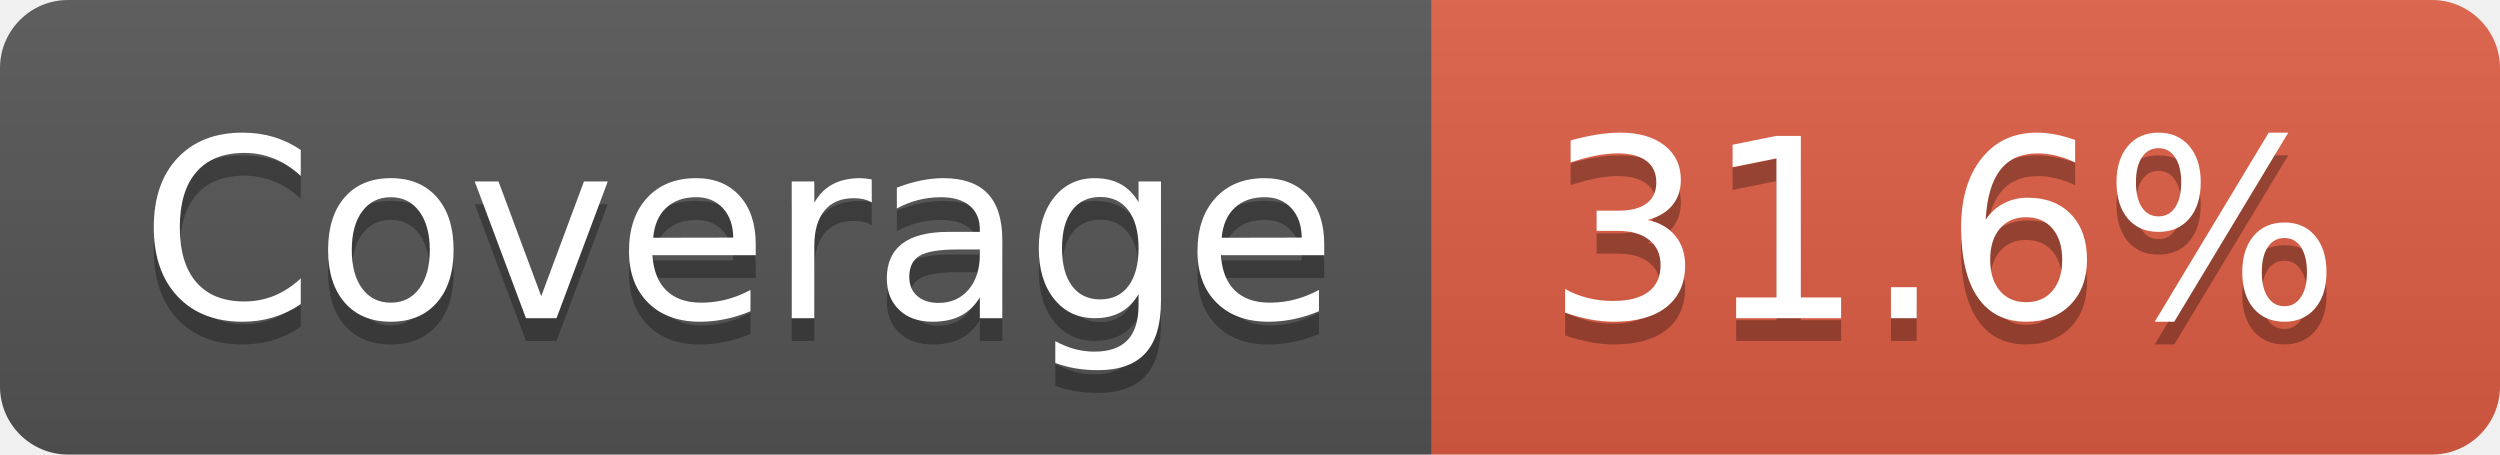
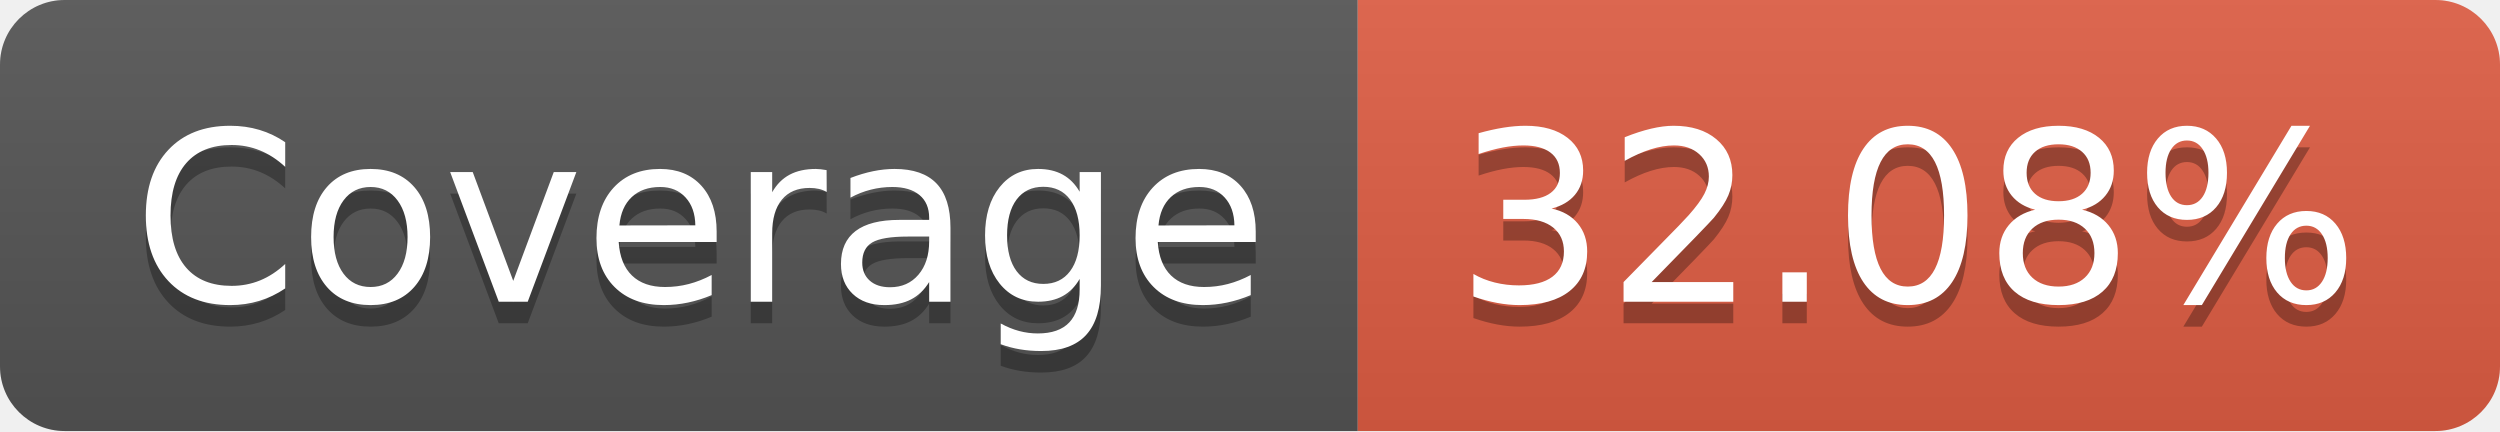
- <svg xmlns="http://www.w3.org/2000/svg" width="110" height="20">
+ <svg xmlns="http://www.w3.org/2000/svg" width="116" height="20">
  <linearGradient id="s" x2="0" y2="100%">
    <stop offset="0" stop-color="#bbb" stop-opacity=".1" />
    <stop offset="1" stop-opacity=".1" />
  </linearGradient>
  <clipPath id="r">
-     <rect width="110" height="20" rx="3" fill="#fff" />
+     <rect width="116" height="20" rx="3" fill="#fff" />
  </clipPath>
  <g clip-path="url(#r)">
    <rect width="63" height="20" fill="#555" />
-     <rect x="63" width="47" height="20" fill="#e05d44" />
-     <rect width="110" height="20" fill="url(#s)" />
+     <rect x="63" width="53" height="20" fill="#e05d44" />
+     <rect width="116" height="20" fill="url(#s)" />
  </g>
  <g fill="#fff" text-anchor="middle" font-family="Verdana,Geneva,DejaVu Sans,sans-serif" text-rendering="geometricPrecision" font-size="110">
    <text x="325" y="150" fill="#010101" fill-opacity=".3" transform="scale(.1)" textLength="530">Coverage</text>
    <text x="325" y="140" transform="scale(.1)" textLength="530">Coverage</text>
-     <text x="855" y="150" fill="#010101" fill-opacity=".3" transform="scale(.1)" textLength="370">31.6%</text>
-     <text x="855" y="140" transform="scale(.1)" textLength="370">31.6%</text>
+     <text x="885" y="150" fill="#010101" fill-opacity=".3" transform="scale(.1)" textLength="430">32.08%</text>
+     <text x="885" y="140" transform="scale(.1)" textLength="430">32.08%</text>
  </g>
</svg>
